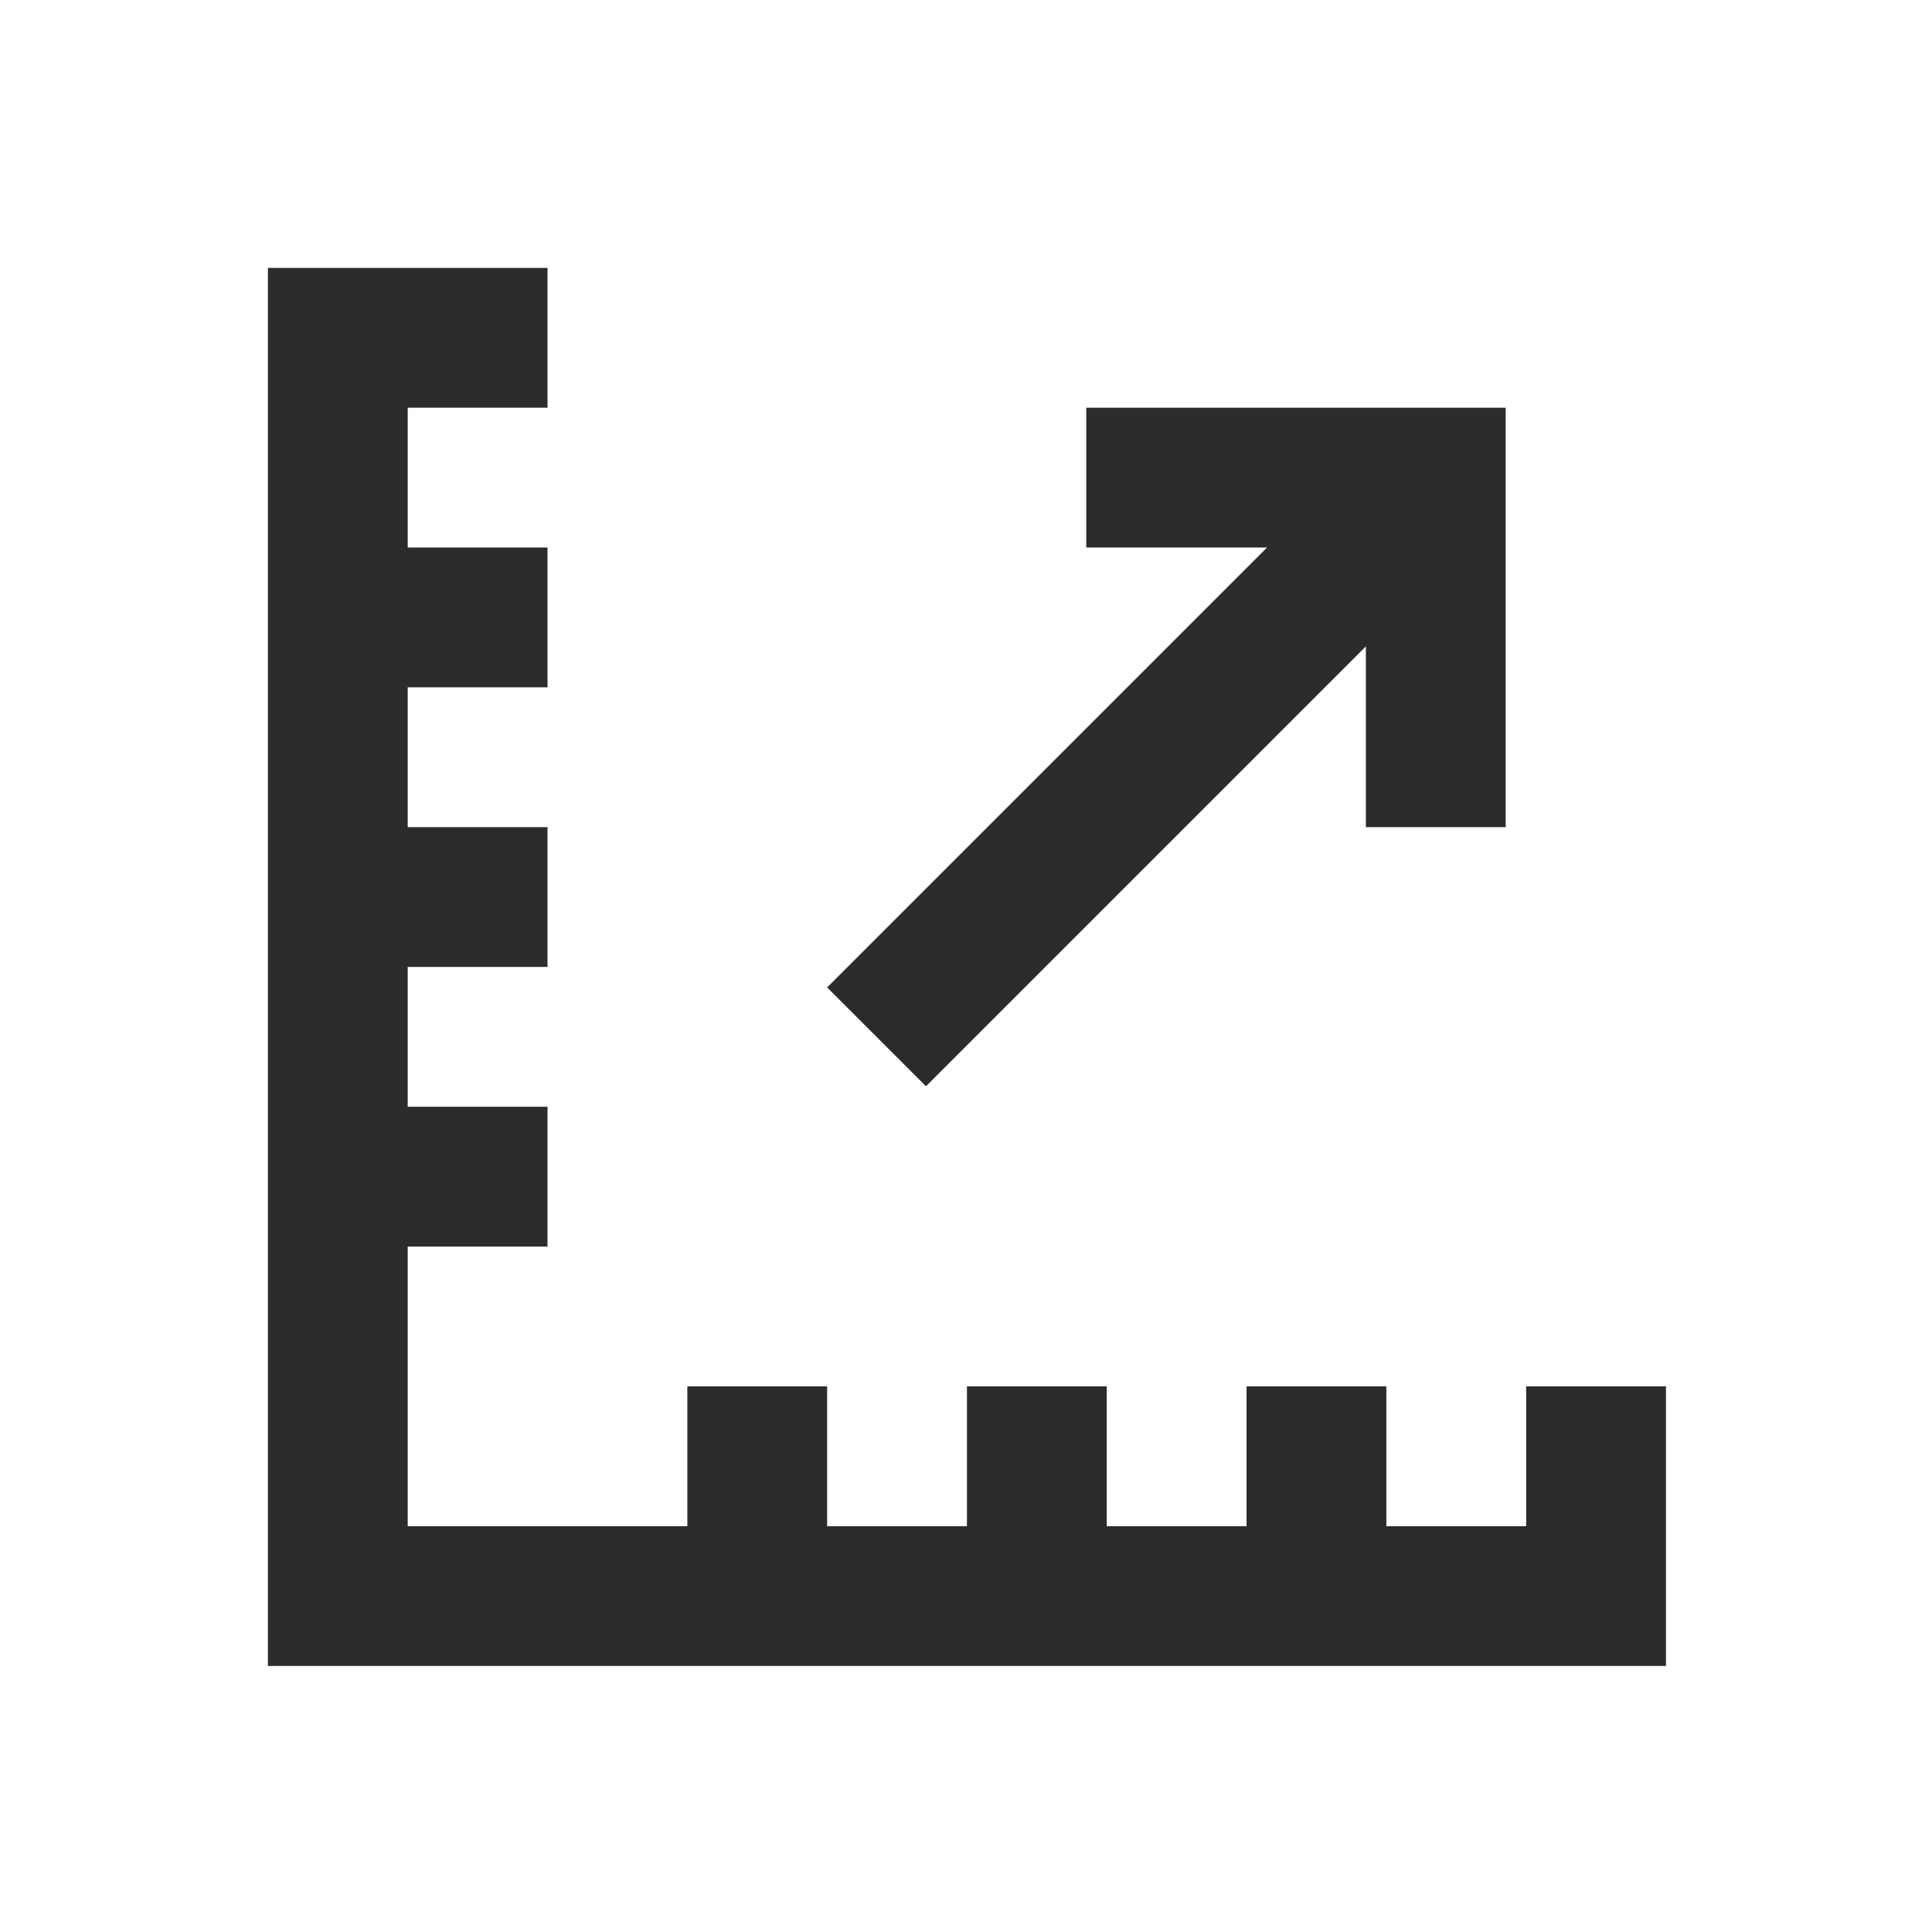
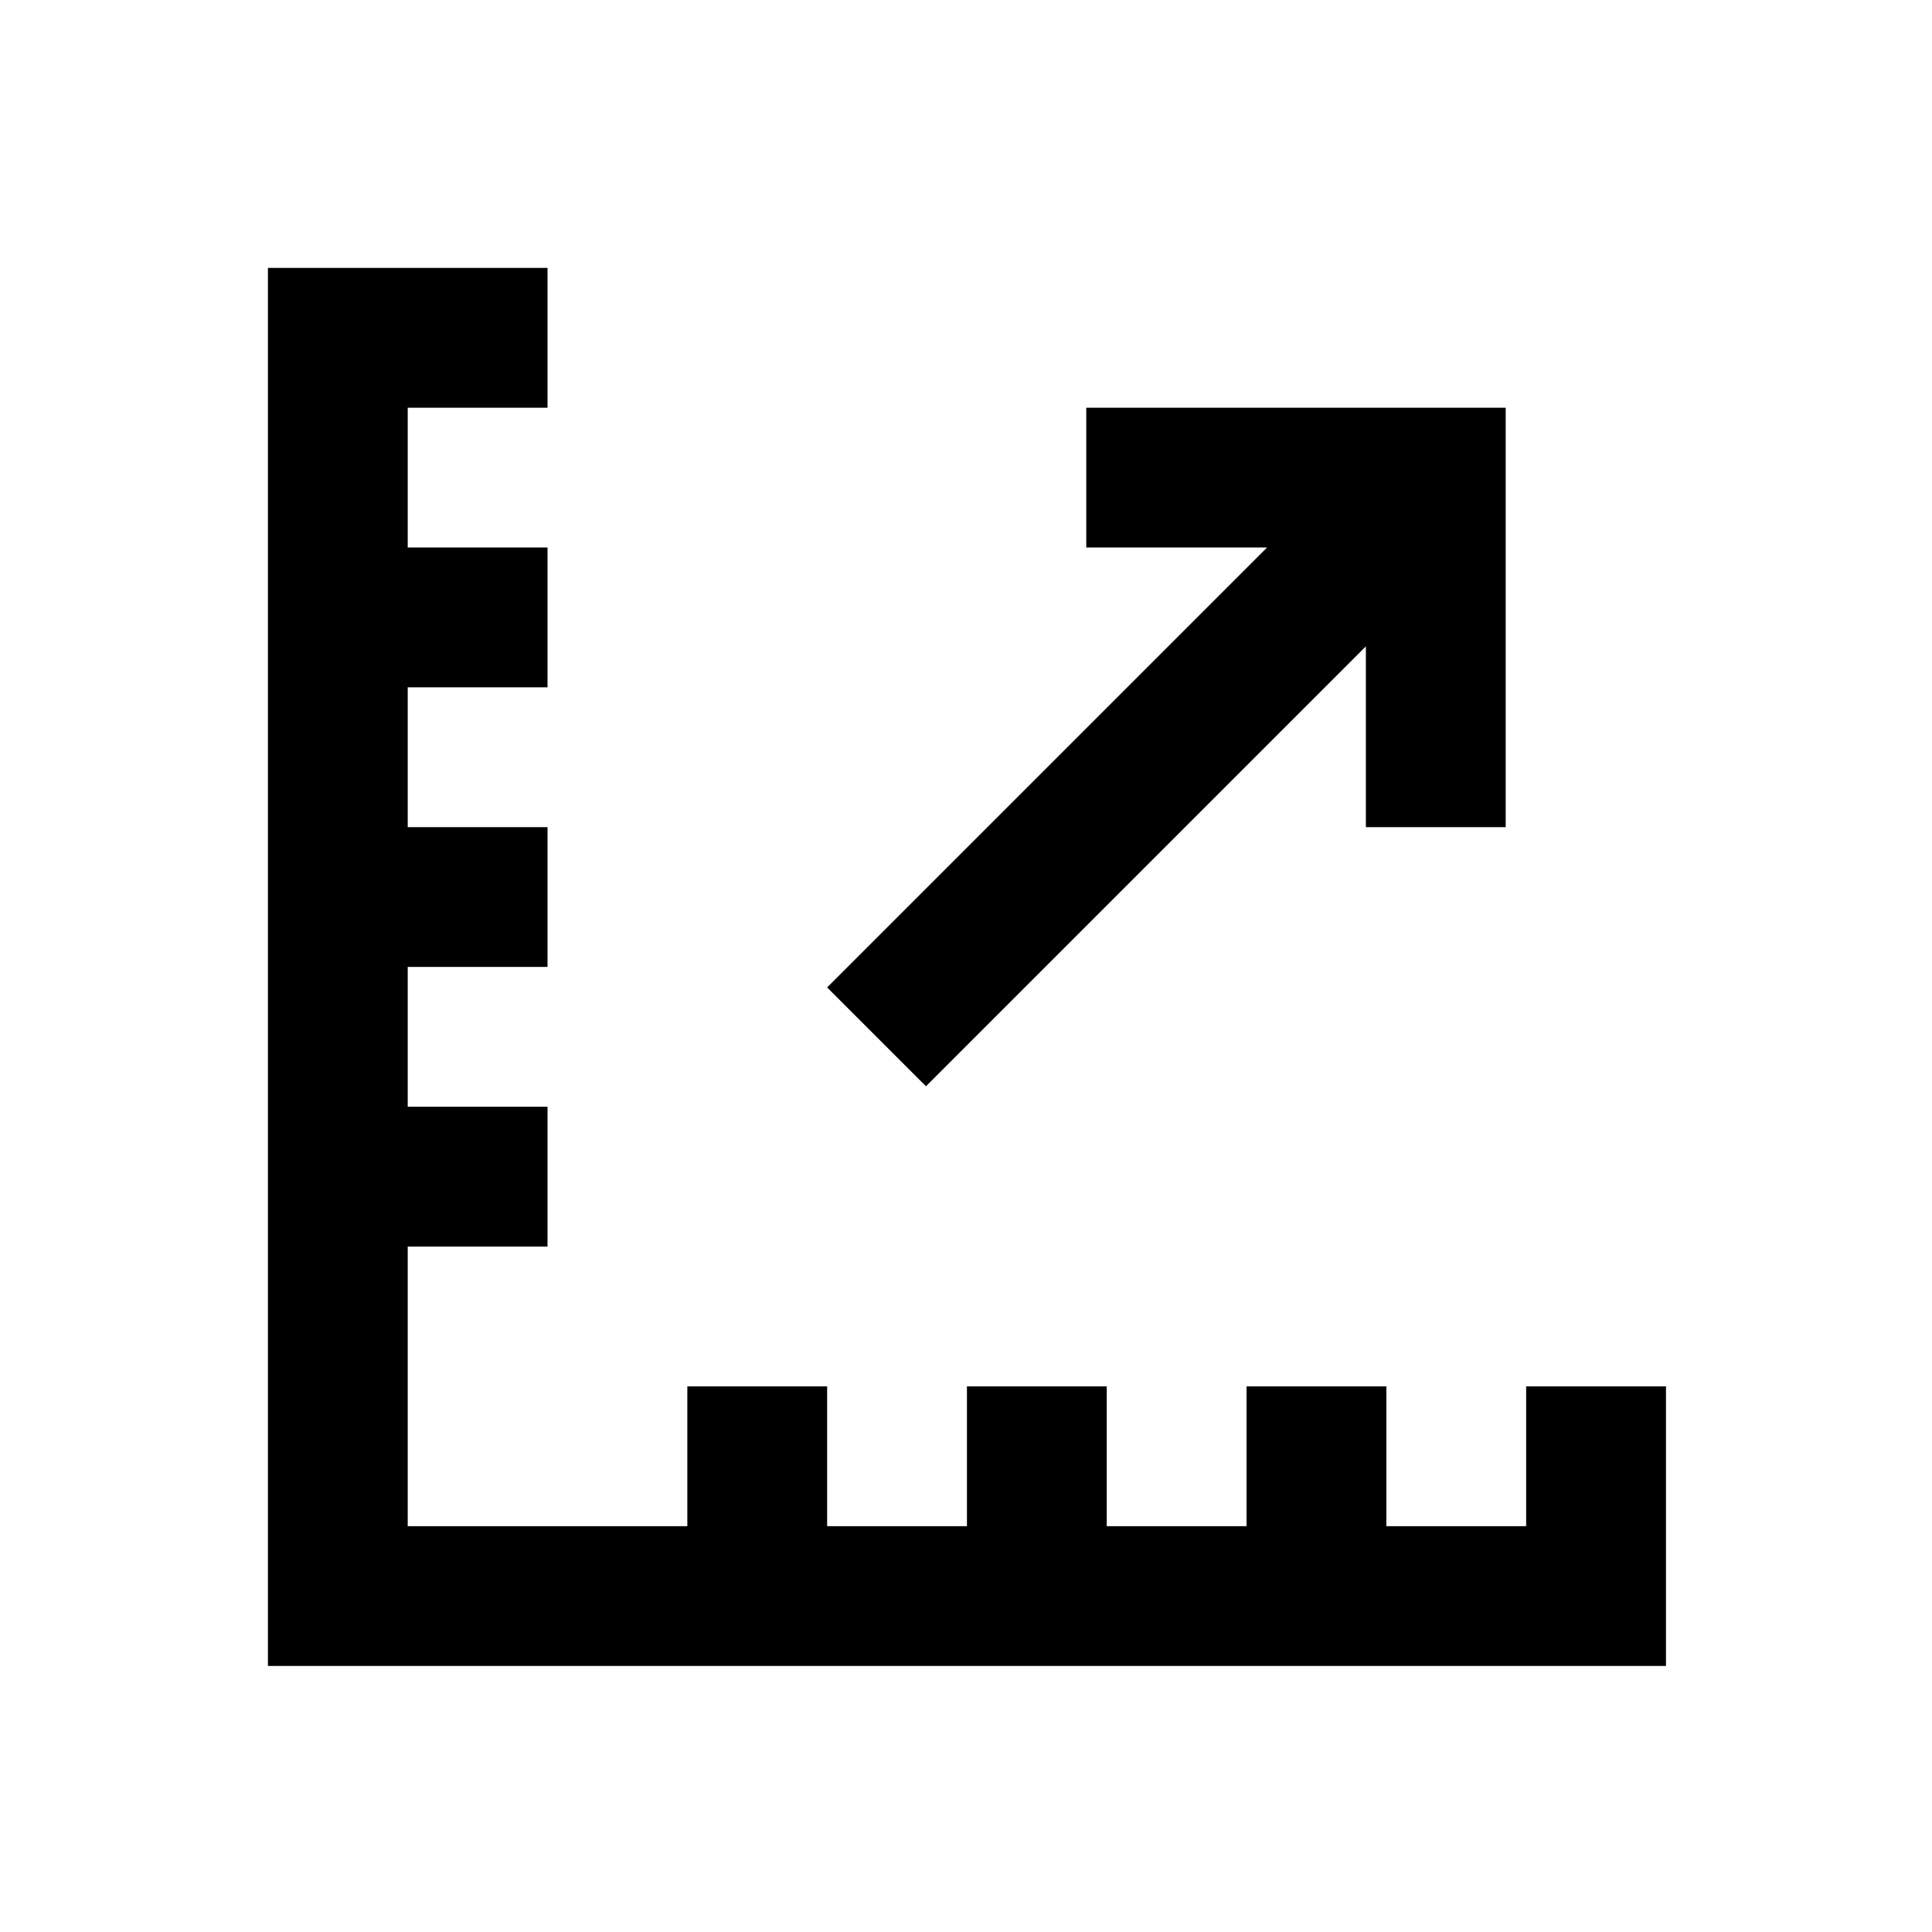
<svg xmlns="http://www.w3.org/2000/svg" width="1024px" height="1024px" viewBox="0 0 1024 1024" version="1.1">
  <defs />
  <g id="Page-1" stroke="none" stroke-width="1" fill="none" fill-rule="evenodd">
-     <g id="axis-scale" fill="#2C2C2C">
+     <g id="axis-scale" fill="#000000">
      <path d="M490.789,575.744 L723.944,342.589 L723.944,438.4 L798.044,438.4 L798.044,216.1 L575.744,216.1 L575.744,290.2 L671.556,290.2 L438.4,523.356 L490.789,575.744 Z M142,883 L142,142 L290.2,142 L290.2,216.1 L216.1,216.1 L216.1,290.2 L290.2,290.2 L290.2,364.3 L216.1,364.3 L216.1,438.4 L290.2,438.4 L290.2,512.5 L216.1,512.5 L216.1,586.6 L290.2,586.6 L290.2,660.7 L216.1,660.7 L216.1,808.9 L364.3,808.9 L364.3,734.8 L438.4,734.8 L438.4,808.9 L512.5,808.9 L512.5,734.8 L586.6,734.8 L586.6,808.9 L660.7,808.9 L660.7,734.8 L734.8,734.8 L734.8,808.9 L808.9,808.9 L808.9,734.8 L883,734.8 L883,808.9 L883,883 L142,883 Z" id="Combined-Shape" />
    </g>
  </g>
</svg>
